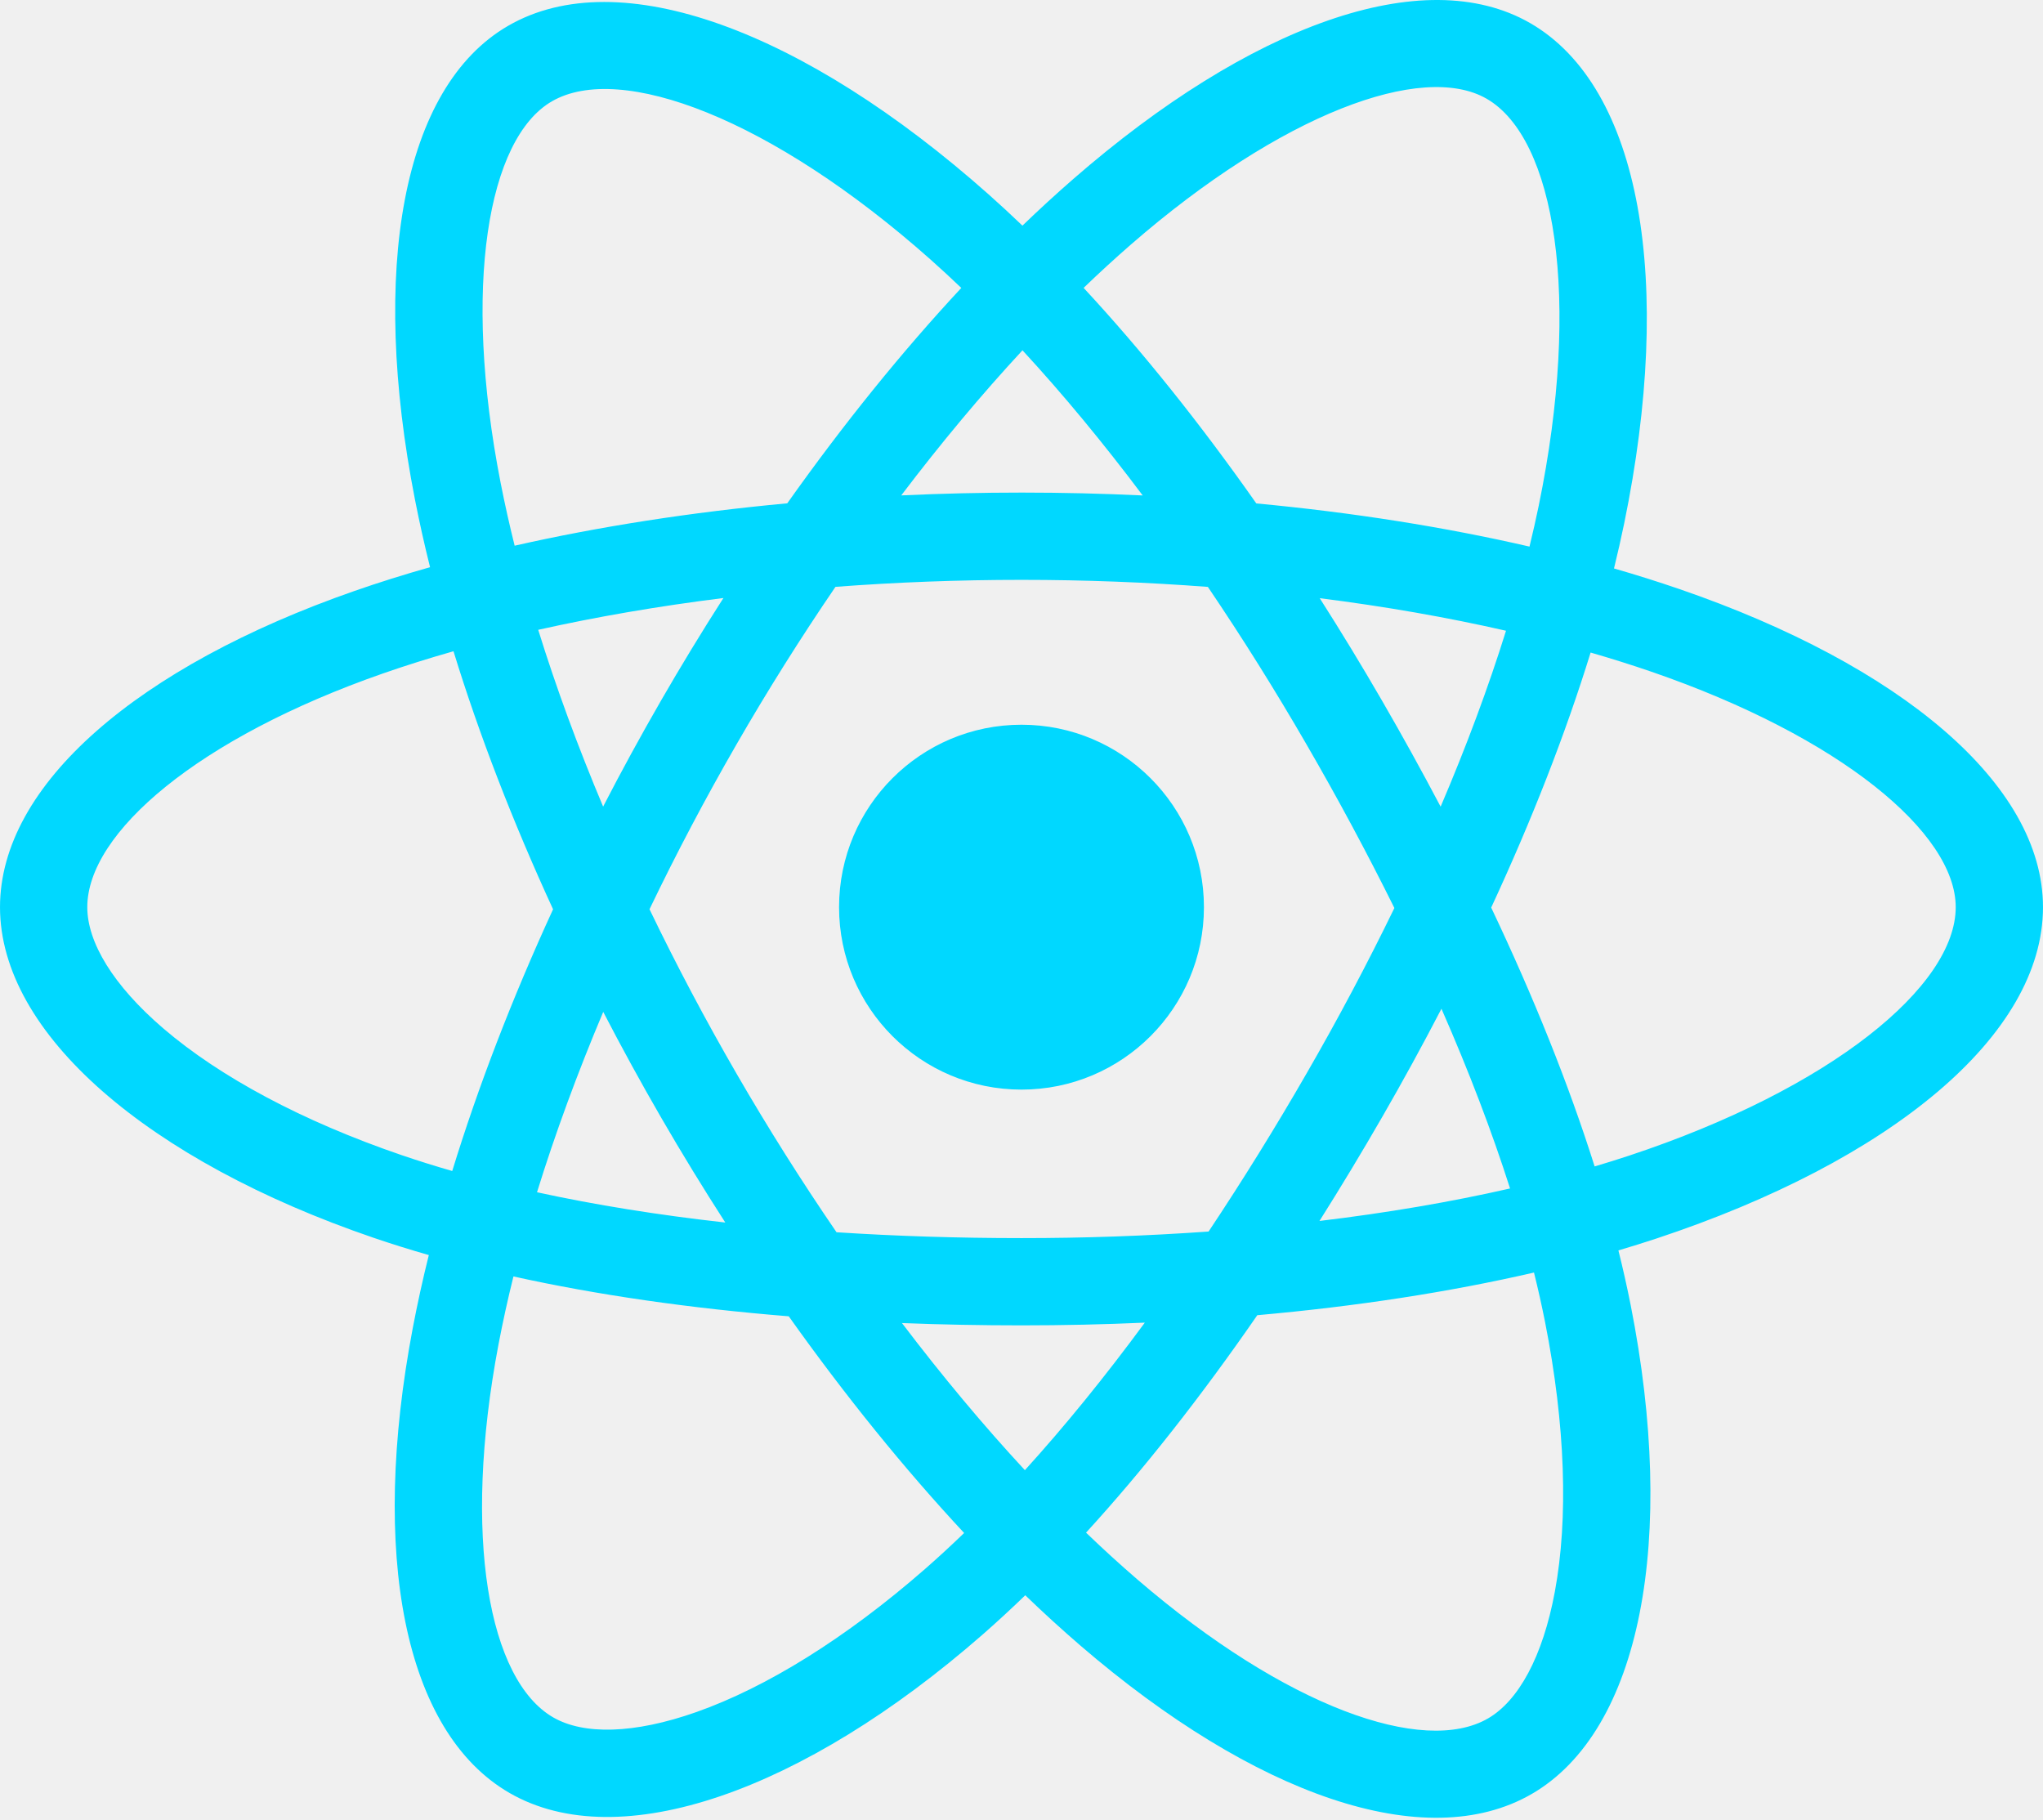
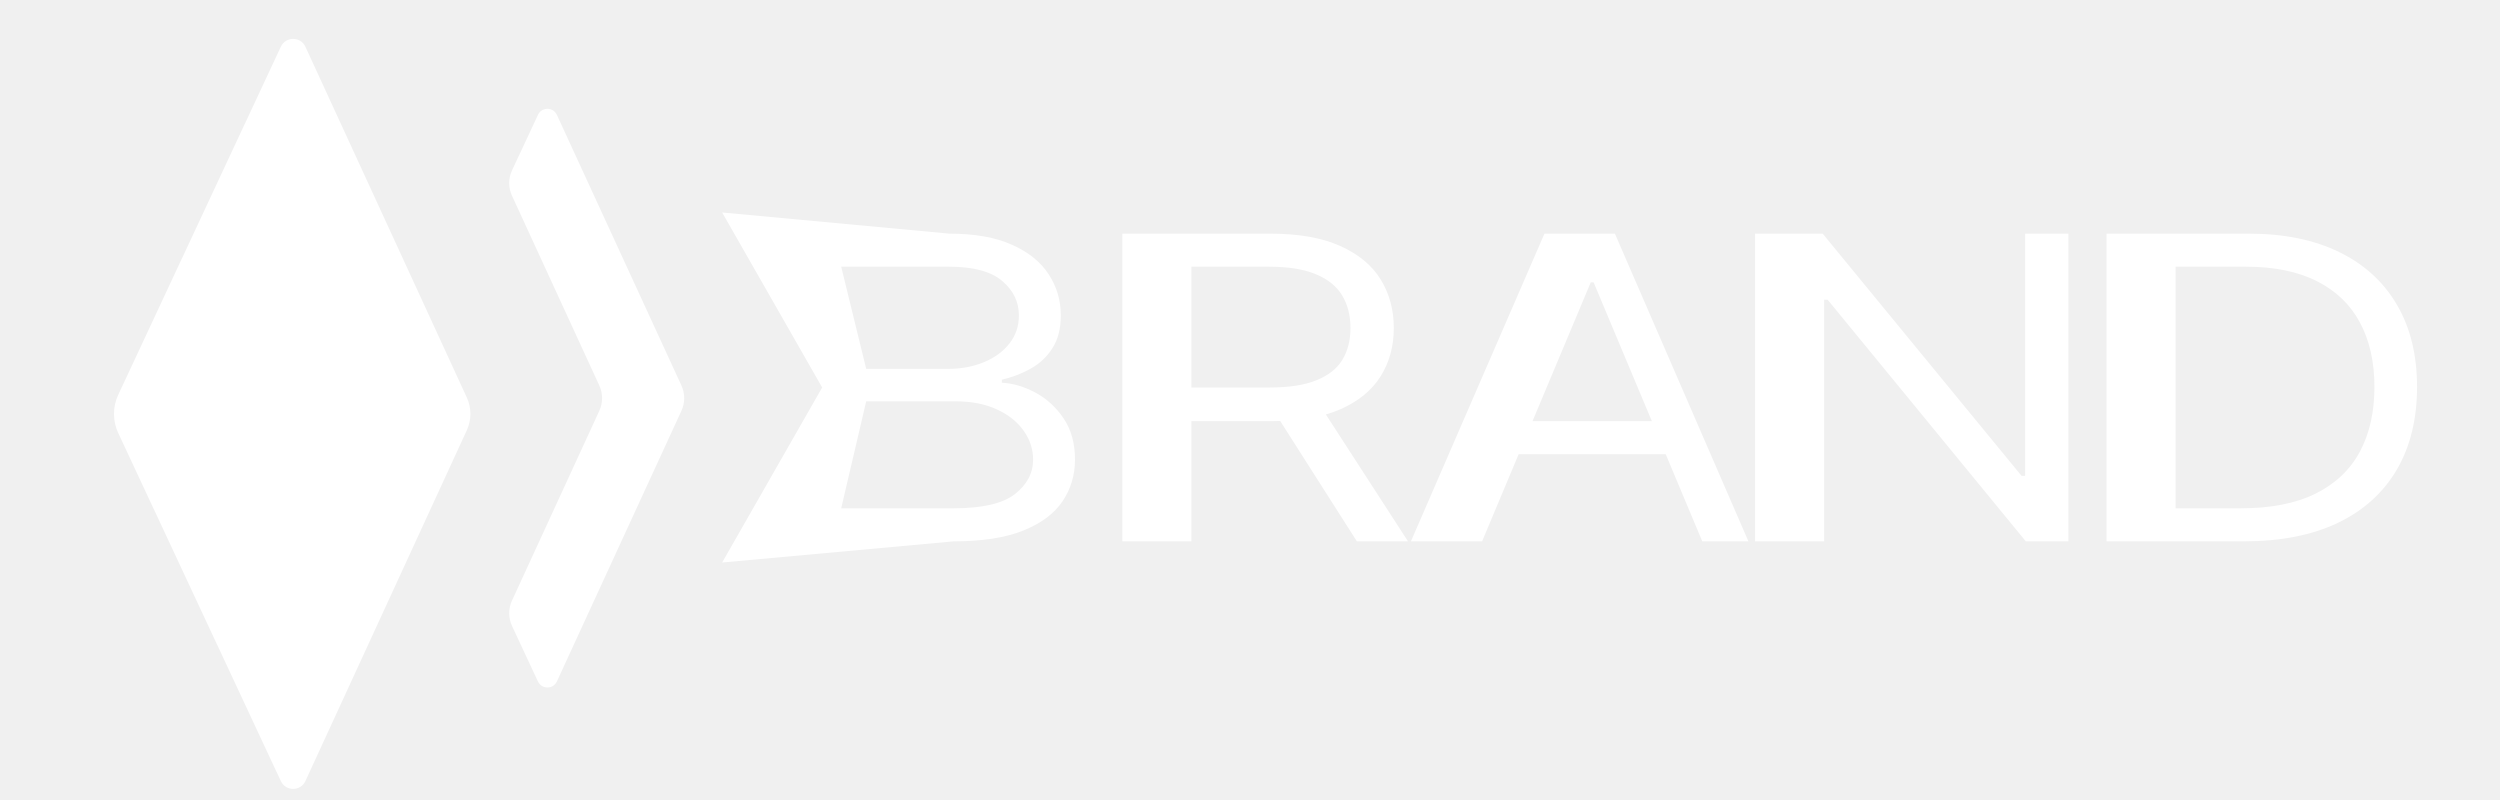
- <svg xmlns="http://www.w3.org/2000/svg" aria-hidden="true" role="img" class="iconify iconify--logos" width="35.93" height="32" preserveAspectRatio="xMidYMid meet" viewBox="0 0 256 228">
-   <path fill="#00D8FF" d="M210.483 73.824a171.49 171.49 0 0 0-8.24-2.597c.465-1.9.893-3.777 1.273-5.621c6.238-30.281 2.16-54.676-11.769-62.708c-13.355-7.7-35.196.329-57.254 19.526a171.23 171.23 0 0 0-6.375 5.848a155.866 155.866 0 0 0-4.241-3.917C100.759 3.829 77.587-4.822 63.673 3.233C50.33 10.957 46.379 33.89 51.995 62.588a170.974 170.974 0 0 0 1.892 8.48c-3.28.932-6.445 1.924-9.474 2.98C17.309 83.498 0 98.307 0 113.668c0 15.865 18.582 31.778 46.812 41.427a145.52 145.52 0 0 0 6.921 2.165a167.467 167.467 0 0 0-2.01 9.138c-5.354 28.2-1.173 50.591 12.134 58.266c13.744 7.926 36.812-.22 59.273-19.855a145.567 145.567 0 0 0 5.342-4.923a168.064 168.064 0 0 0 6.92 6.314c21.758 18.722 43.246 26.282 56.54 18.586c13.731-7.949 18.194-32.003 12.4-61.268a145.016 145.016 0 0 0-1.535-6.842c1.62-.48 3.21-.974 4.76-1.488c29.348-9.723 48.443-25.443 48.443-41.52c0-15.417-17.868-30.326-45.517-39.844Zm-6.365 70.984c-1.4.463-2.836.91-4.3 1.345c-3.24-10.257-7.612-21.163-12.963-32.432c5.106-11 9.31-21.767 12.459-31.957c2.619.758 5.16 1.557 7.61 2.4c23.69 8.156 38.14 20.213 38.14 29.504c0 9.896-15.606 22.743-40.946 31.14Zm-10.514 20.834c2.562 12.94 2.927 24.64 1.23 33.787c-1.524 8.219-4.59 13.698-8.382 15.893c-8.067 4.67-25.32-1.4-43.927-17.412a156.726 156.726 0 0 1-6.437-5.87c7.214-7.889 14.423-17.06 21.459-27.246c12.376-1.098 24.068-2.894 34.671-5.345a134.17 134.17 0 0 1 1.386 6.193ZM87.276 214.515c-7.882 2.783-14.16 2.863-17.955.675c-8.075-4.657-11.432-22.636-6.853-46.752a156.923 156.923 0 0 1 1.869-8.499c10.486 2.32 22.093 3.988 34.498 4.994c7.084 9.967 14.501 19.128 21.976 27.15a134.668 134.668 0 0 1-4.877 4.492c-9.933 8.682-19.886 14.842-28.658 17.94ZM50.35 144.747c-12.483-4.267-22.792-9.812-29.858-15.863c-6.35-5.437-9.555-10.836-9.555-15.216c0-9.322 13.897-21.212 37.076-29.293c2.813-.98 5.757-1.905 8.812-2.773c3.204 10.42 7.406 21.315 12.477 32.332c-5.137 11.18-9.399 22.249-12.634 32.792a134.718 134.718 0 0 1-6.318-1.979Zm12.378-84.26c-4.811-24.587-1.616-43.134 6.425-47.789c8.564-4.958 27.502 2.111 47.463 19.835a144.318 144.318 0 0 1 3.841 3.545c-7.438 7.987-14.787 17.08-21.808 26.988c-12.04 1.116-23.565 2.908-34.161 5.309a160.342 160.342 0 0 1-1.76-7.887Zm110.427 27.268a347.8 347.8 0 0 0-7.785-12.803c8.168 1.033 15.994 2.404 23.343 4.08c-2.206 7.072-4.956 14.465-8.193 22.045a381.151 381.151 0 0 0-7.365-13.322Zm-45.032-43.861c5.044 5.465 10.096 11.566 15.065 18.186a322.04 322.04 0 0 0-30.257-.006c4.974-6.559 10.069-12.652 15.192-18.18ZM82.802 87.83a323.167 323.167 0 0 0-7.227 13.238c-3.184-7.553-5.909-14.98-8.134-22.152c7.304-1.634 15.093-2.97 23.209-3.984a321.524 321.524 0 0 0-7.848 12.897Zm8.081 65.352c-8.385-.936-16.291-2.203-23.593-3.793c2.26-7.3 5.045-14.885 8.298-22.6a321.187 321.187 0 0 0 7.257 13.246c2.594 4.48 5.28 8.868 8.038 13.147Zm37.542 31.03c-5.184-5.592-10.354-11.779-15.403-18.433c4.902.192 9.899.29 14.978.29c5.218 0 10.376-.117 15.453-.343c-4.985 6.774-10.018 12.97-15.028 18.486Zm52.198-57.817c3.422 7.8 6.306 15.345 8.596 22.52c-7.422 1.694-15.436 3.058-23.88 4.071a382.417 382.417 0 0 0 7.859-13.026a347.403 347.403 0 0 0 7.425-13.565Zm-16.898 8.101a358.557 358.557 0 0 1-12.281 19.815a329.4 329.4 0 0 1-23.444.823c-7.967 0-15.716-.248-23.178-.732a310.202 310.202 0 0 1-12.513-19.846h.001a307.41 307.41 0 0 1-10.923-20.627a310.278 310.278 0 0 1 10.89-20.637l-.001.001a307.318 307.318 0 0 1 12.413-19.761c7.613-.576 15.42-.876 23.31-.876H128c7.926 0 15.743.303 23.354.883a329.357 329.357 0 0 1 12.335 19.695a358.489 358.489 0 0 1 11.036 20.54a329.472 329.472 0 0 1-11 20.722Zm22.56-122.124c8.572 4.944 11.906 24.881 6.52 51.026c-.344 1.668-.73 3.367-1.15 5.09c-10.622-2.452-22.155-4.275-34.23-5.408c-7.034-10.017-14.323-19.124-21.64-27.008a160.789 160.789 0 0 1 5.888-5.4c18.9-16.447 36.564-22.941 44.612-18.3ZM128 90.808c12.625 0 22.86 10.235 22.86 22.86s-10.235 22.86-22.86 22.86s-22.86-10.235-22.86-22.86s10.235-22.86 22.86-22.86Z" />
+ <svg xmlns="http://www.w3.org/2000/svg" width="100" height="32" viewBox="0 0 100 32" fill="none">
+   <g id="logo">
+     <path id="Vector" d="M4.729 17.32L11.234 31.244C11.429 31.661 12.024 31.66 12.217 31.241L18.673 17.21C18.864 16.795 18.864 16.317 18.673 15.902L12.217 1.871C12.024 1.452 11.429 1.45 11.234 1.868L4.729 15.792C4.503 16.276 4.503 16.836 4.729 17.32Z" fill="white" />
+     <path id="Vector_2" d="M21.518 4.594L20.482 6.813C20.331 7.134 20.33 7.506 20.479 7.828L23.973 15.422C24.12 15.742 24.12 16.111 23.973 16.431L20.479 24.025C20.33 24.347 20.331 24.719 20.482 25.04L21.518 27.259C21.669 27.581 22.128 27.58 22.276 27.257L27.258 16.431C27.405 16.111 27.405 15.742 27.258 15.422L22.276 4.596C22.128 4.273 21.669 4.271 21.518 4.594Z" fill="white" />
+     <g id="BRAND">
+       <path d="M28.886 22.5L32.886 15.5L28.886 8.5L37.972 9.346C38.985 9.346 39.821 9.494 40.479 9.791C41.137 10.083 41.627 10.478 41.949 10.975C42.271 11.468 42.432 12.014 42.432 12.615C42.432 13.144 42.321 13.581 42.098 13.925C41.88 14.27 41.591 14.543 41.231 14.743C40.876 14.943 40.49 15.091 40.074 15.188V15.308C40.519 15.332 40.966 15.464 41.416 15.704C41.866 15.945 42.242 16.289 42.545 16.738C42.849 17.187 43 17.736 43 18.385C43 19.002 42.834 19.556 42.503 20.049C42.171 20.542 41.648 20.933 40.933 21.221C40.218 21.51 39.288 21.654 38.142 21.654L28.886 22.5ZM33.648 20.332H38.142C39.293 20.332 40.109 20.143 40.592 19.767C41.08 19.386 41.324 18.925 41.324 18.385C41.324 17.968 41.198 17.583 40.947 17.231C40.697 16.874 40.339 16.59 39.875 16.377C39.411 16.161 38.862 16.053 38.227 16.053H34.648L33.648 20.332ZM34.648 14.755H37.915C38.445 14.755 38.923 14.667 39.349 14.49C39.78 14.314 40.121 14.066 40.372 13.745C40.628 13.425 40.756 13.048 40.756 12.615C40.756 12.075 40.533 11.616 40.088 11.239C39.643 10.859 38.938 10.668 37.972 10.668H33.648L34.648 14.755Z" fill="white" />
+       <path d="M44.894 21.654V9.346H50.809C51.945 9.346 52.878 9.51 53.607 9.839C54.336 10.164 54.876 10.61 55.227 11.179C55.577 11.748 55.752 12.395 55.752 13.12C55.752 13.845 55.577 14.488 55.227 15.049C54.876 15.61 54.339 16.051 53.614 16.371C52.89 16.688 51.964 16.846 50.837 16.846H46.86V15.5H50.781C51.557 15.5 52.182 15.404 52.656 15.211C53.134 15.019 53.479 14.747 53.693 14.394C53.91 14.038 54.019 13.613 54.019 13.12C54.019 12.627 53.91 12.197 53.693 11.828C53.475 11.46 53.127 11.175 52.648 10.975C52.17 10.77 51.538 10.668 50.752 10.668H47.656V21.654H44.894ZM52.741 16.125L56.32 21.654H54.275L50.752 16.125H52.741Z" fill="white" />
+       <path d="M59.284 21.654H56.437L61.778 9.346H64.596L69.937 21.654H68.091L63.744 11.293H63.63L59.284 21.654ZM59.966 16.846H67.409V18.168H59.966V16.846Z" fill="white" />
+       <path d="M82.737 9.346V21.654H81.032L73.106 11.99H72.964V21.654H70.203V9.346H72.907L80.862 19.034H81.004V9.346H82.737Z" fill="white" />
+       <path d="M89.75 21.654H84.261V9.346H89.949C91.36 9.346 92.567 9.593 93.571 10.085C94.575 10.574 95.344 11.277 95.879 12.195C96.414 13.108 96.682 14.202 96.682 15.476C96.682 16.758 96.412 17.862 95.872 18.787C95.332 19.709 94.546 20.418 93.514 20.915C92.482 21.407 91.227 21.654 89.75 21.654ZM87.023 20.332H89.636C90.839 20.332 91.836 20.135 92.626 19.743C93.417 19.35 94.007 18.791 94.395 18.066C94.783 17.341 94.977 16.478 94.977 15.476C94.977 14.482 94.785 13.627 94.402 12.91C94.019 12.189 93.446 11.636 92.683 11.251C91.921 10.863 90.972 10.668 89.835 10.668H87.023V20.332Z" fill="white" />
+     </g>
+   </g>
</svg>
